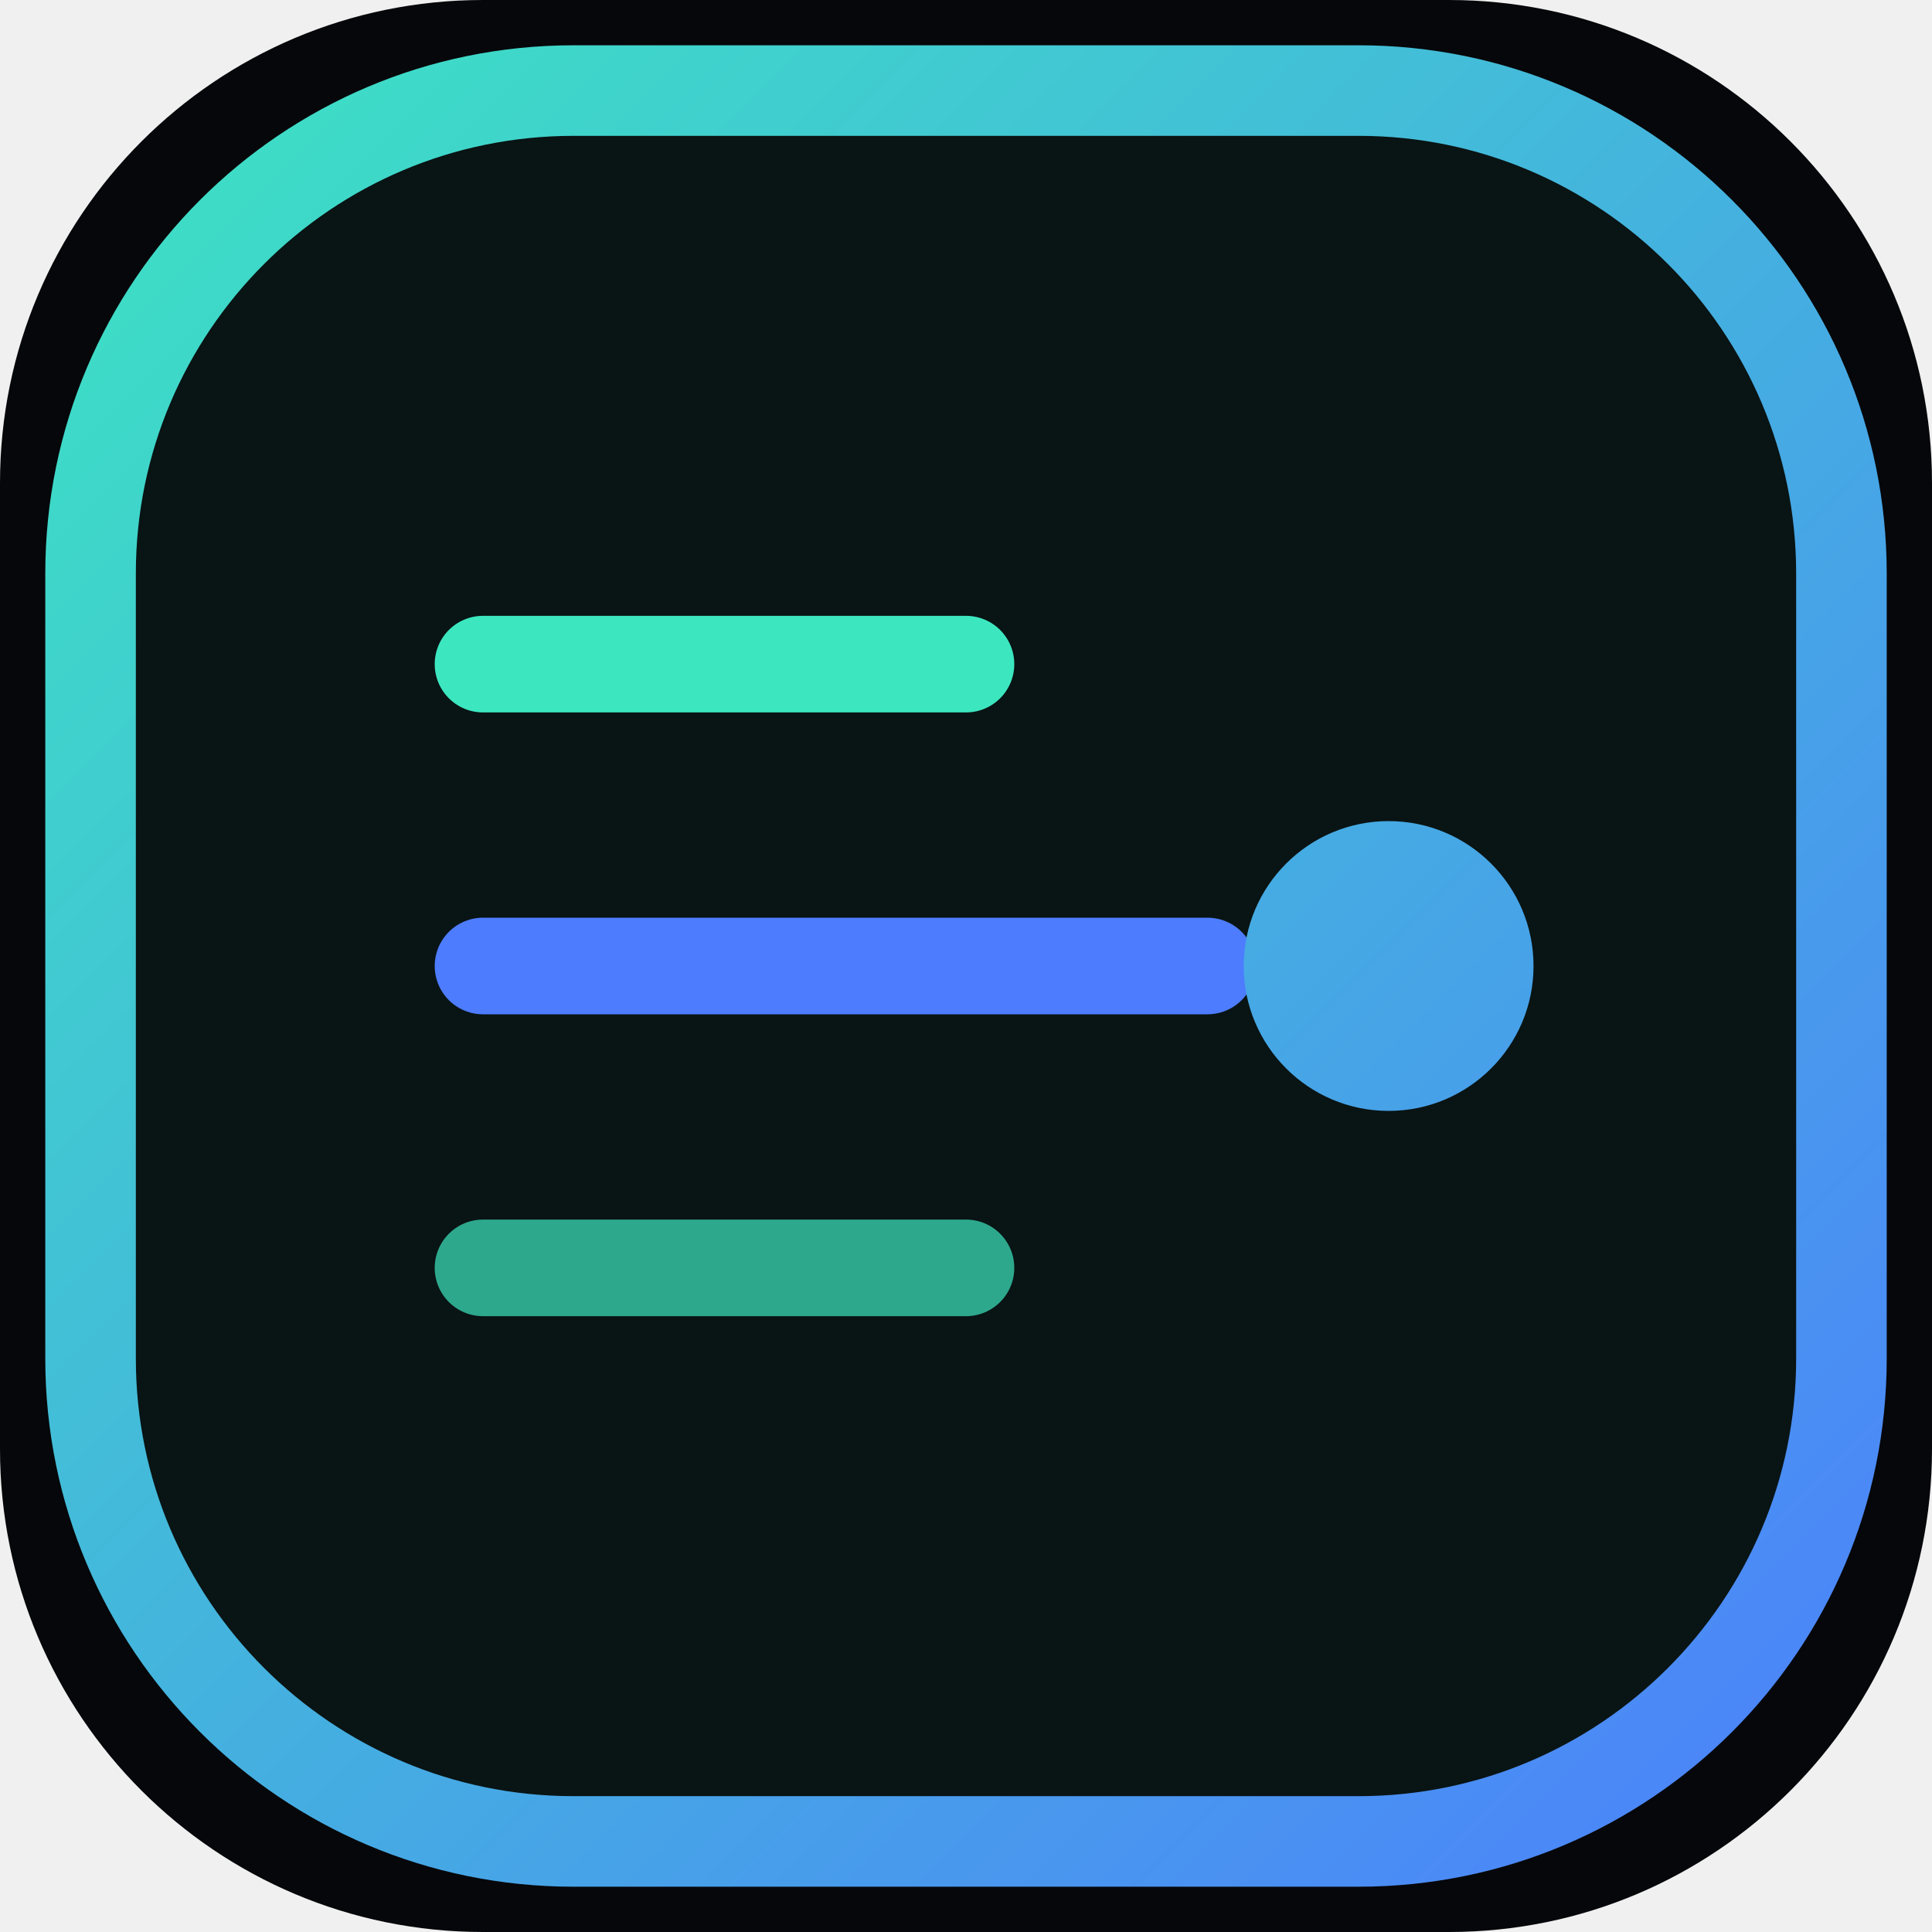
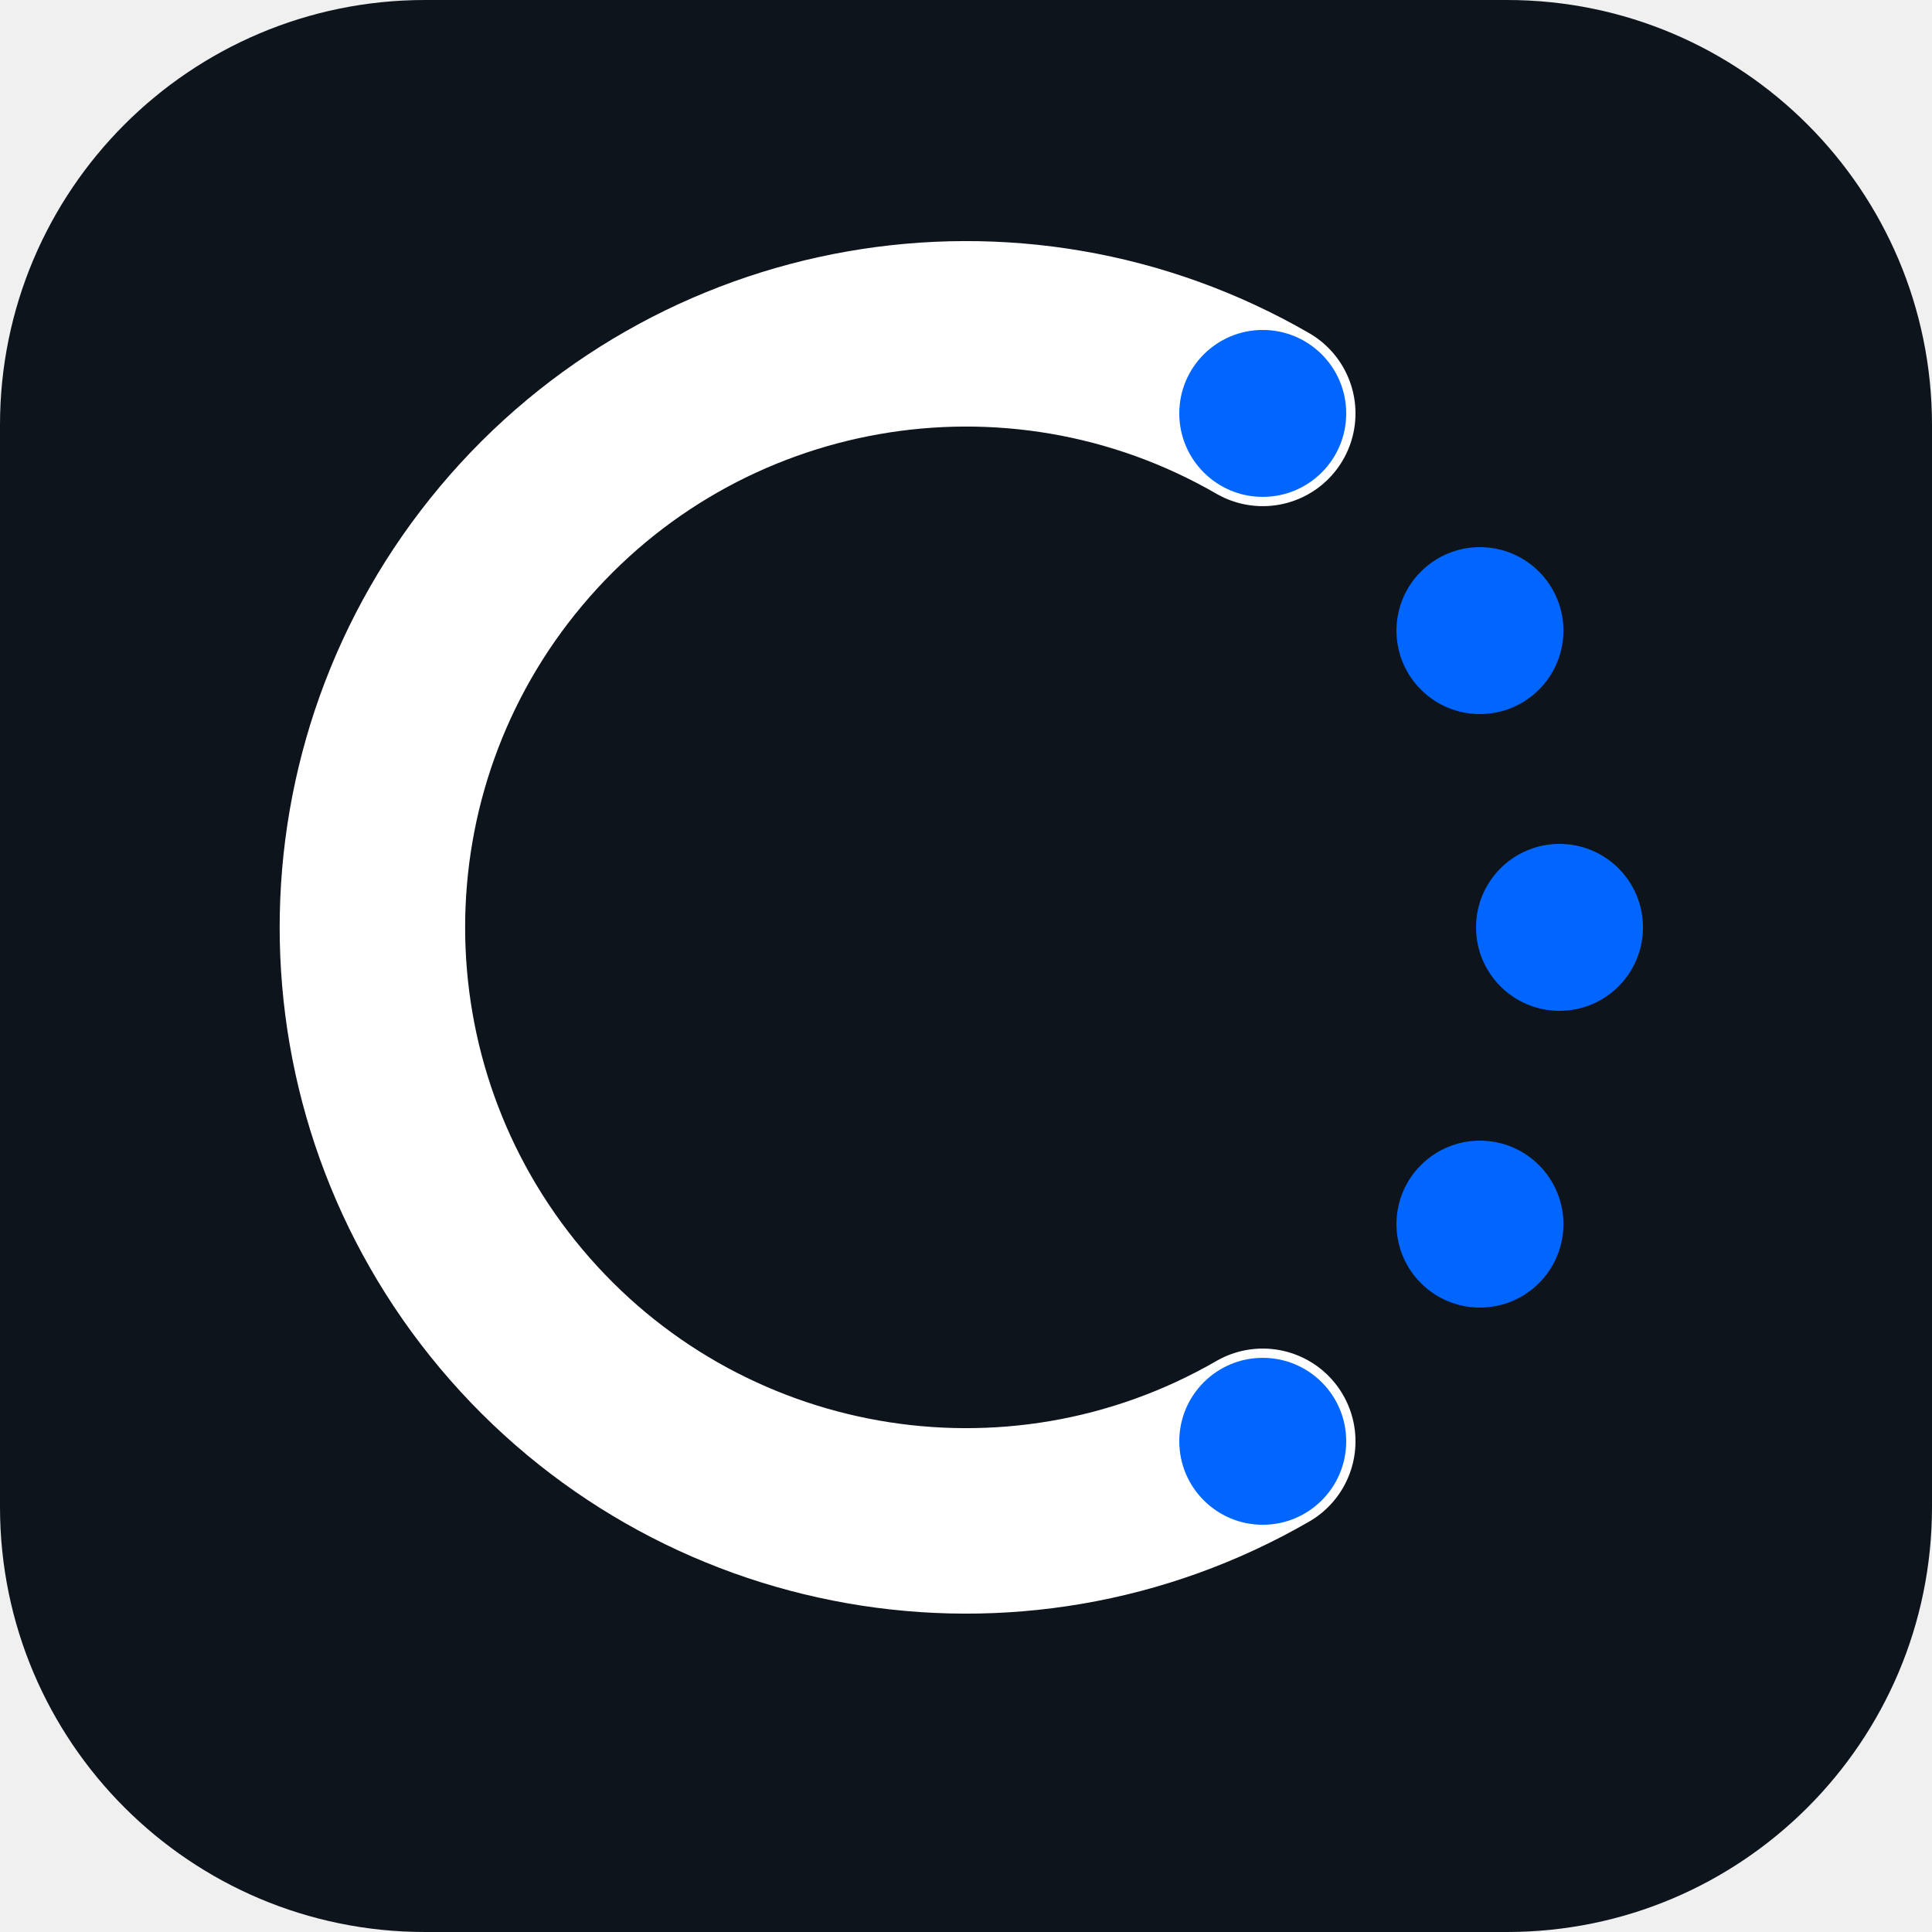
- <svg xmlns="http://www.w3.org/2000/svg" viewBox="0 0 32 32" width="32" height="32">
-   <defs>
-     <linearGradient id="m" x1="0" y1="0" x2="32" y2="32" gradientUnits="userSpaceOnUse">
-       <stop stop-color="#3ce7c0" />
-       <stop offset="1" stop-color="#4d7cfe" />
-     </linearGradient>
-   </defs>
-   <rect width="32" height="32" rx="8" fill="#06070a" />
-   <rect x="1.5" y="1.5" width="29" height="29" rx="8" stroke="url(#m)" stroke-width="1.5" fill="rgba(60,231,192,0.06)" />
-   <path d="M8 11 H16" stroke="#3ce7c0" stroke-width="1.6" stroke-linecap="round" />
-   <path d="M8 16 H20" stroke="#4d7cfe" stroke-width="1.6" stroke-linecap="round" />
-   <path d="M8 21 H16" stroke="#3ce7c0" stroke-width="1.6" stroke-linecap="round" opacity="0.7" />
-   <circle cx="23" cy="16" r="2.4" fill="url(#m)" />
+ <svg xmlns="http://www.w3.org/2000/svg" viewBox="0 0 100 100" width="100" height="100">
+   <rect width="100" height="100" rx="22" fill="#0E141C" />
+   <g transform="translate(2 0) scale(0.96)">
+     <path d="M 66 22.29 A 32 32 0 1 0 66 77.71" stroke="#FFFFFF" stroke-width="10" stroke-linecap="round" fill="none" />
+     <g fill="#0066FF">
+       <circle cx="66" cy="22.29" r="4.5" />
+       <circle cx="77.71" cy="34" r="4.5" />
+       <circle cx="82" cy="50" r="4.5" />
+       <circle cx="77.71" cy="66" r="4.5" />
+       <circle cx="66" cy="77.71" r="4.5" />
+     </g>
+   </g>
</svg>
